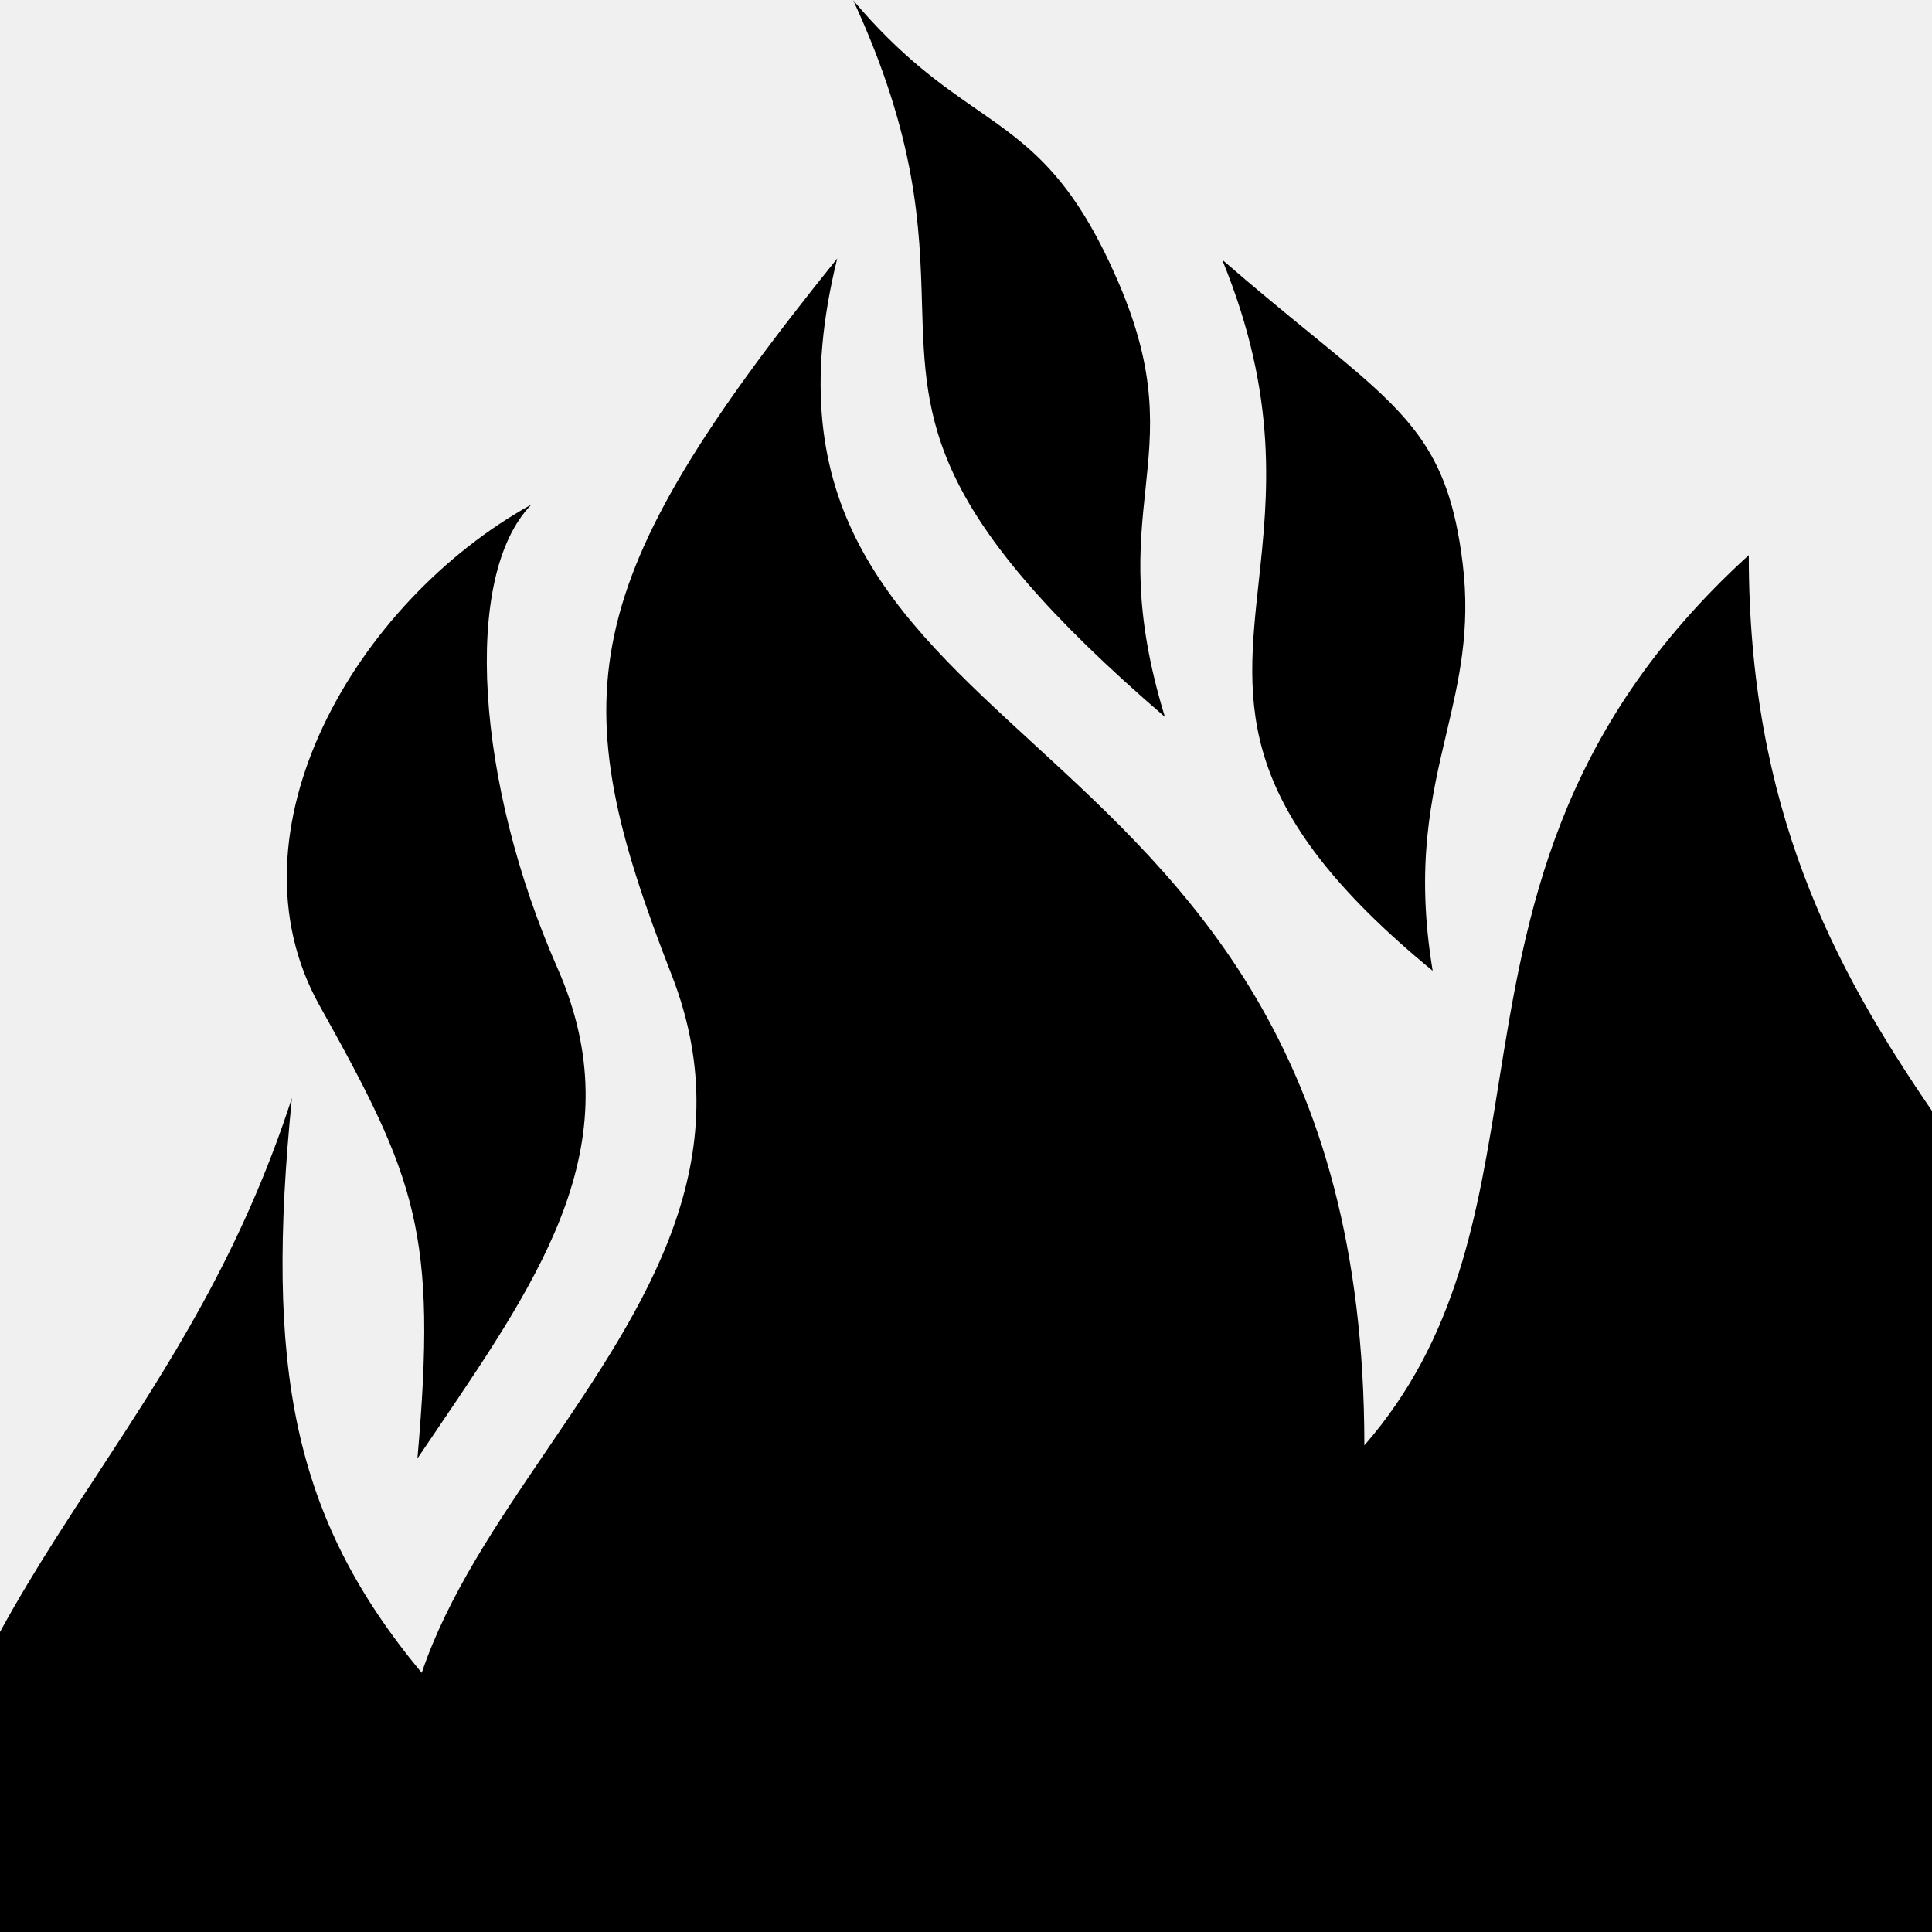
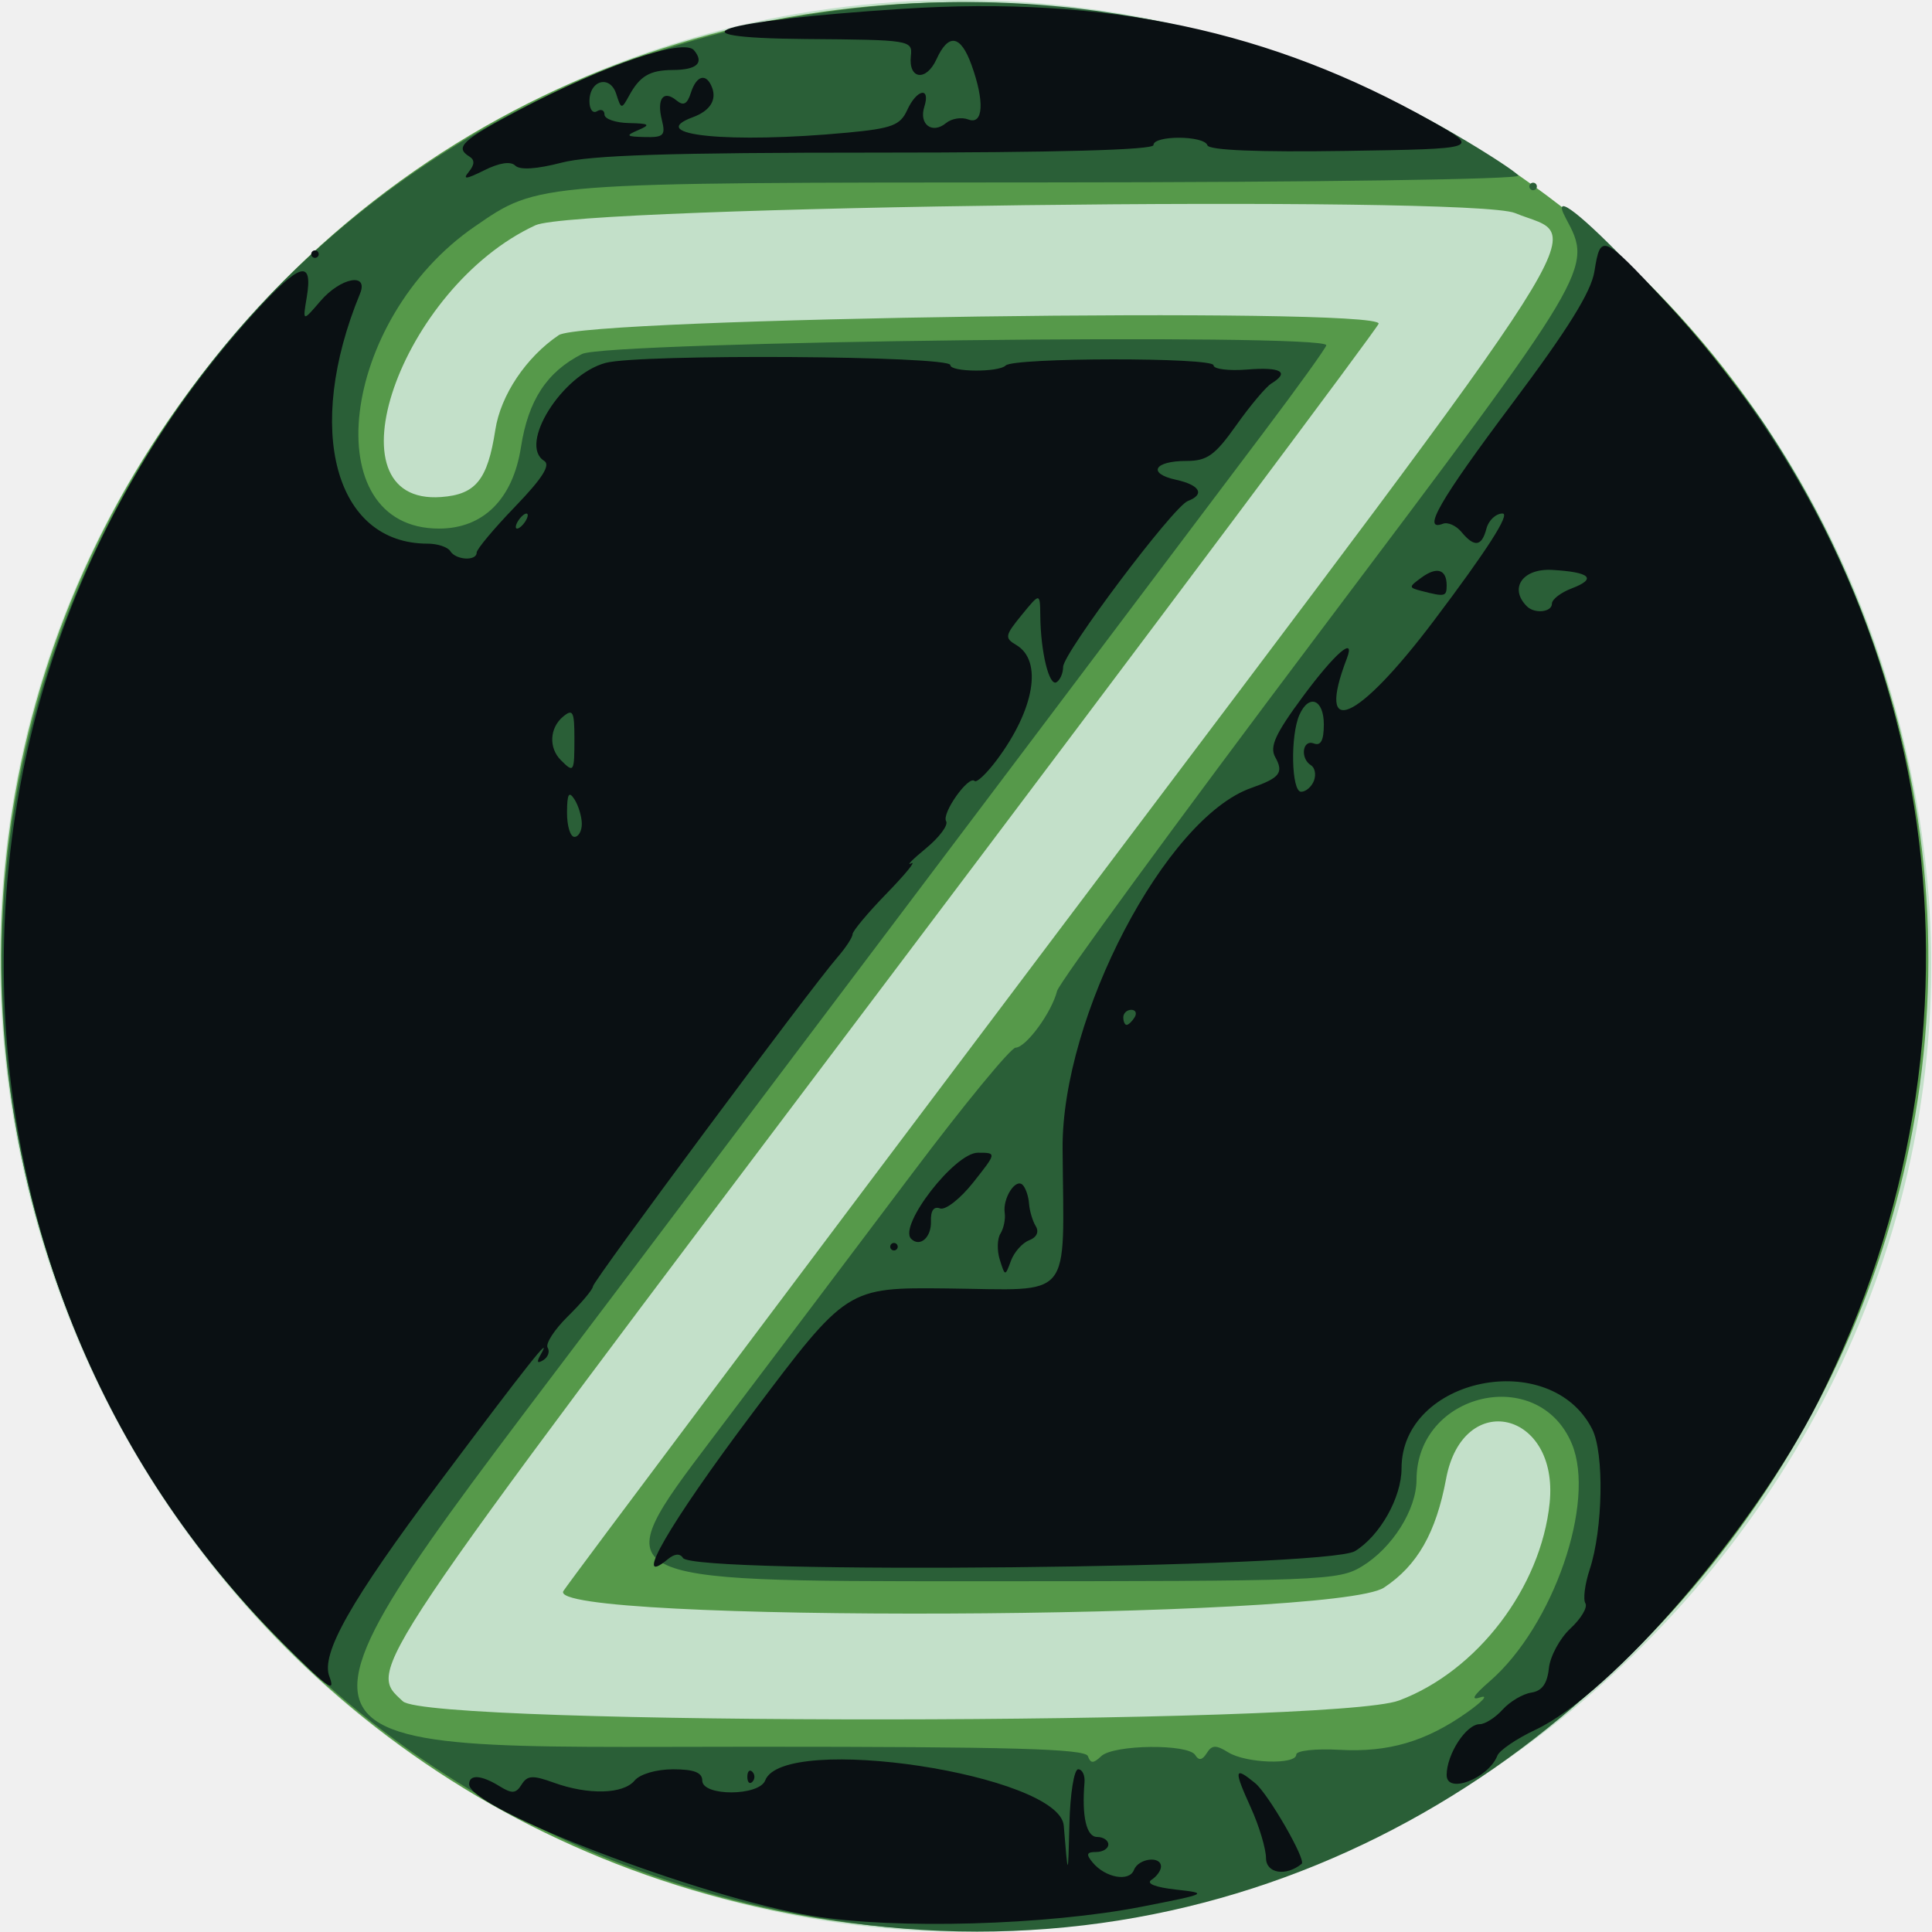
- <svg xmlns="http://www.w3.org/2000/svg" width="204" height="204" viewBox="0 0 204 204" fill="none">
-   <style>
-   path {
-     fill: black;
-   }
-   rect {
-     fill: white;
-   }
-   @media (prefers-color-scheme: dark) {
-     path {
-       fill: white;
-     }
-     rect {
-       fill: black;
-     }
-   }
-   </style>
-   <g clip-path="url(#clip0_347_441)">
-     <path d="M109.101 78.509C94.364 64.969 81.938 53.553 88.403 27.295C60.482 61.929 59.38 73.409 70.922 102.953C78.555 122.515 68.065 137.935 57.754 153.094C52.487 160.838 47.266 168.512 44.531 176.636C30.822 160.139 27.998 144.342 30.822 115.936C25.455 132.474 17.753 144.245 10.327 155.594C10.19 155.804 10.053 156.014 9.915 156.224L7.948 159.228L6.016 162.233C3.923 165.524 1.896 168.851 0 172.318V204H204V117.299C193.619 102.125 184.654 85.355 184.654 58.615C164.214 77.235 161.12 96.496 158.242 114.414C156.018 128.254 153.923 141.294 144.062 152.618C144.062 110.63 125.202 93.302 109.101 78.509Z" />
-     <path d="M90.079 0V0.018C90.085 0.026 90.091 0.033 90.097 0.04C96.848 14.669 97.121 24.035 97.355 32.1C97.723 44.745 97.997 54.189 123.001 75.695C119.59 64.562 120.297 57.855 120.947 51.687C121.623 45.27 122.239 39.436 118.091 29.808C113.247 18.56 108.662 15.381 103.113 11.533C99.346 8.921 95.135 6 90.097 0.04C90.091 0.027 90.085 0.013 90.079 0Z" />
-     <path d="M58.852 102.198C50.325 82.851 48.713 60.818 56.128 53.261C37.526 63.558 23.497 87.831 33.737 106.167C43.985 124.504 46.171 130.167 44.076 154.002C44.799 152.927 45.52 151.865 46.233 150.812C57.407 134.329 66.866 120.375 58.852 102.198Z" />
-     <path d="M138.224 35.098C135.582 32.939 132.543 30.456 129.049 27.423C135.015 41.986 133.894 52.328 132.906 61.453C131.476 74.65 130.321 85.304 151.277 102.507C149.434 91.401 151.127 84.218 152.725 77.439C154.042 71.848 155.295 66.532 154.447 59.516C152.933 47.118 148.706 43.664 138.224 35.098Z" />
+ <svg xmlns="http://www.w3.org/2000/svg" width="90.605mm" height="90.641mm" viewBox="0 0 90.605 90.641" version="1.1" id="svg5" xml:space="preserve">
+   <defs id="defs2" />
+   <g id="layer1" transform="translate(-58.29582,-77.22246)">
+     <g id="g1528" transform="translate(-2.321078,21.00516)">
+       <path style="fill: #c3e0c9; stroke-width: 0.353" d="M 97.267,145.958 C 62.146,138.681 48.542,96.164 73.072,70.344 98.69,43.38 143.974,57.106 150.537,93.825 c 5.485,30.683 -22.869,58.432 -53.271,52.133 z" id="path1536" />
+       <path style="fill: #56994a; stroke-width: 0.353" d="M 98.303,146.107 C 65.49,140.319 49.775,102.241 69.037,75.196 90.379,45.229 137.096,52.221 148.776,87.13 c 10.704,31.992 -17.386,64.814 -50.473,58.977 z m 27.946,-10.108 c 3.672,-1.374 6.668,-5.304 7.071,-9.274 0.438,-4.314 -4.067,-5.363 -4.858,-1.131 -0.475,2.541 -1.347,4.07 -2.914,5.107 -2.297,1.521 -39.486,1.672 -38.497,0.157 0.353,-0.54 10.747,-14.396 23.1,-30.792 26.403,-35.045 24.789,-32.509 21.547,-33.852 -2.051,-0.85 -44.013,-0.328 -45.959,0.571 -6.336,2.928 -9.885,13.15 -4.426,12.751 1.628,-0.119 2.18,-0.804 2.543,-3.155 0.251,-1.627 1.446,-3.41 2.976,-4.441 1.206,-0.813 38.509,-1.334 38.466,-0.538 -0.008,0.146 -10.485,14.147 -23.283,31.114 -24.6,32.613 -24.165,31.965 -22.497,33.519 1.239,1.155 43.636,1.121 46.731,-0.037 z" id="path1534" />
+       <path style="fill: #2a5f37; stroke-width: 0.353" d="M 99.511,146.28 C 66.352,140.989 49.957,104.065 68.388,76.185 81.408,56.488 108.264,50.439 128.928,62.548 c 1.504,0.881 2.819,1.74 2.924,1.909 0.107,0.173 -9.477,0.312 -21.987,0.318 -24.214,0.011 -23.954,-0.009 -26.977,2.071 -6.336,4.359 -7.495,14.17 -1.674,14.17 2.075,0 3.464,-1.38 3.844,-3.82 0.343,-2.202 1.212,-3.529 2.862,-4.37 1.163,-0.593 34.921,-0.991 34.921,-0.412 0,0.105 -1.337,1.964 -2.972,4.132 -1.634,2.168 -6.499,8.625 -10.81,14.348 -4.311,5.724 -13.146,17.443 -19.632,26.043 -16.861,22.355 -17.209,21.229 6.557,21.229 12.087,0 15.546,0.097 15.672,0.441 0.129,0.353 0.255,0.353 0.629,0 0.578,-0.545 4.076,-0.585 4.407,-0.051 0.168,0.272 0.332,0.245 0.539,-0.088 0.242,-0.388 0.432,-0.396 1.009,-0.038 0.834,0.517 3.191,0.594 3.191,0.105 0,-0.187 0.898,-0.286 2.028,-0.224 2.299,0.128 4.053,-0.387 5.988,-1.756 0.733,-0.519 1.014,-0.836 0.626,-0.706 -0.481,0.161 -0.343,-0.078 0.434,-0.752 2.982,-2.586 4.996,-8.411 3.853,-11.145 -1.563,-3.74 -7.275,-2.415 -7.286,1.69 -0.004,1.4 -1.13,3.19 -2.554,4.059 -1.106,0.674 -1.809,0.701 -18.352,0.702 -17.202,0.001 -17.202,0.001 -12.171,-6.652 2.767,-3.659 7.016,-9.29 9.441,-12.512 2.425,-3.222 4.597,-5.864 4.827,-5.87 0.494,-0.014 1.694,-1.655 1.945,-2.658 0.097,-0.388 5.598,-7.908 12.224,-16.712 12.959,-17.216 12.922,-17.155 11.641,-19.549 -1.515,-2.83 6.735,5.773 9.4,9.803 C 164.754,108.43 137.213,152.296 99.511,146.28 Z M 132.368,64.965 c 0,-0.097 0.079,-0.176 0.176,-0.176 0.097,0 0.176,0.079 0.176,0.176 0,0.097 -0.079,0.176 -0.176,0.176 -0.097,0 -0.176,-0.079 -0.176,-0.176 z" id="path1532" />
+       <path style="fill: #0a1013; stroke-width: 0.353" d="m 98.766,146.11 c -5.258,-0.862 -16.139,-5.03 -16.139,-6.183 0,-0.475 0.571,-0.438 1.427,0.092 0.585,0.362 0.769,0.349 1.034,-0.078 0.27,-0.433 0.519,-0.448 1.514,-0.088 1.616,0.584 3.255,0.542 3.787,-0.099 0.252,-0.304 1.022,-0.529 1.807,-0.529 0.981,0 1.368,0.15 1.368,0.529 0,0.744 2.667,0.737 2.953,-0.008 0.86,-2.241 13.81,-0.277 14.007,2.124 0.202,2.469 0.202,2.469 0.265,-0.088 0.034,-1.408 0.219,-2.558 0.411,-2.558 0.192,0 0.325,0.278 0.297,0.617 -0.133,1.592 0.089,2.558 0.589,2.558 0.291,0 0.529,0.159 0.529,0.353 0,0.194 -0.258,0.353 -0.572,0.353 -0.449,0 -0.485,0.106 -0.165,0.491 0.597,0.72 1.719,0.923 1.938,0.352 0.21,-0.547 1.269,-0.679 1.269,-0.158 0,0.183 -0.198,0.46 -0.441,0.617 -0.274,0.177 0.161,0.352 1.147,0.462 1.539,0.171 1.49,0.195 -1.605,0.802 -4.435,0.869 -11.554,1.071 -15.417,0.438 z m 21.247,-2.716 c -0.004,-0.45 -0.325,-1.516 -0.712,-2.369 -0.813,-1.792 -0.784,-1.959 0.202,-1.152 0.617,0.505 2.405,3.607 2.183,3.787 -0.737,0.601 -1.666,0.453 -1.673,-0.266 z m 8.474,-3.894 c 0,-0.983 0.915,-2.392 1.553,-2.392 0.25,0 0.734,-0.309 1.075,-0.686 0.341,-0.377 0.944,-0.734 1.34,-0.794 0.504,-0.076 0.752,-0.417 0.828,-1.14 0.06,-0.568 0.516,-1.411 1.015,-1.873 0.499,-0.463 0.813,-0.993 0.698,-1.179 -0.115,-0.186 -0.024,-0.898 0.202,-1.583 0.624,-1.891 0.687,-5.465 0.117,-6.588 -1.961,-3.856 -8.944,-2.418 -8.944,1.842 0,1.366 -1.01,3.162 -2.184,3.882 -1.314,0.806 -31.042,1.108 -31.529,0.32 -0.139,-0.224 -0.395,-0.202 -0.714,0.063 -1.715,1.423 0.079,-1.675 3.956,-6.832 4.453,-5.924 4.453,-5.924 9.148,-5.874 5.989,0.064 5.474,0.687 5.421,-6.559 -0.045,-6.18 4.835,-15.512 8.849,-16.921 1.346,-0.473 1.536,-0.716 1.127,-1.448 -0.273,-0.487 7.1e-4,-1.088 1.291,-2.834 1.503,-2.034 2.489,-2.891 2.07,-1.797 -1.48,3.857 0.477,3.008 4.083,-1.771 2.497,-3.309 3.598,-5.027 3.222,-5.027 -0.314,0 -0.655,0.318 -0.756,0.706 -0.221,0.847 -0.565,0.894 -1.174,0.16 -0.249,-0.3 -0.639,-0.474 -0.866,-0.386 -1.013,0.389 -0.164,-1.085 3.238,-5.624 2.624,-3.5 3.713,-5.25 3.867,-6.214 0.287,-1.792 0.373,-1.757 3.281,1.357 13.176,14.108 15.998,34.236 7.238,51.629 -3.034,6.025 -9.674,13.737 -13.291,15.437 -0.88,0.413 -1.681,0.959 -1.782,1.212 -0.424,1.072 -2.378,1.821 -2.378,0.912 z M 113.847,103.947 c 0.12,-0.194 0.05,-0.353 -0.156,-0.353 -0.205,0 -0.374,0.159 -0.374,0.353 0,0.194 0.07,0.353 0.156,0.353 0.086,0 0.254,-0.159 0.374,-0.353 z m 8.414,-11.101 c 0.109,-0.285 0.047,-0.612 -0.139,-0.726 -0.518,-0.32 -0.4,-1.227 0.133,-1.023 0.328,0.126 0.47,-0.143 0.47,-0.893 0,-1.176 -0.695,-1.453 -1.142,-0.456 -0.437,0.974 -0.382,3.615 0.076,3.615 0.222,3.52e-4 0.493,-0.232 0.602,-0.517 z m 11.166,-8.31 c 0,-0.199 0.419,-0.521 0.931,-0.715 1.197,-0.455 0.867,-0.765 -0.922,-0.866 -1.384,-0.078 -2.034,0.859 -1.185,1.708 0.364,0.364 1.176,0.277 1.176,-0.126 z M 95.679,139.578 c 0,-0.259 0.106,-0.365 0.235,-0.235 0.129,0.129 0.129,0.341 0,0.47 -0.129,0.129 -0.235,0.024 -0.235,-0.235 z M 73.801,133.222 C 56.95,116.37 56.401,88.641 72.567,70.873 c 2.135,-2.347 2.744,-2.519 2.438,-0.69 -0.19,1.133 -0.19,1.133 0.642,0.163 0.951,-1.11 2.276,-1.361 1.861,-0.353 -2.628,6.377 -1.182,11.73 3.169,11.73 0.467,0 0.947,0.159 1.067,0.353 0.26,0.421 1.235,0.474 1.235,0.067 0,-0.157 0.812,-1.128 1.805,-2.158 1.279,-1.327 1.676,-1.953 1.363,-2.146 -1.224,-0.757 0.837,-4.046 2.88,-4.596 1.594,-0.429 16.175,-0.337 16.175,0.102 3.5e-4,0.333 2.267,0.35 2.598,0.019 0.376,-0.376 9.75,-0.386 9.75,-0.01 0,0.18 0.714,0.27 1.587,0.2 1.581,-0.126 2.002,0.119 1.128,0.655 -0.253,0.155 -0.994,1.036 -1.647,1.958 -1.003,1.416 -1.367,1.676 -2.342,1.676 -1.517,0 -1.844,0.585 -0.493,0.881 1.133,0.249 1.379,0.685 0.562,0.999 -0.687,0.264 -5.851,7.133 -5.851,7.784 0,0.289 -0.139,0.612 -0.31,0.717 -0.344,0.213 -0.742,-1.407 -0.761,-3.104 -0.013,-1.102 -0.013,-1.102 -0.872,-0.051 -0.791,0.968 -0.811,1.08 -0.252,1.411 1.244,0.737 0.854,3.024 -0.92,5.396 -0.476,0.636 -0.943,1.078 -1.039,0.982 -0.28,-0.28 -1.558,1.526 -1.335,1.887 0.111,0.18 -0.315,0.754 -0.947,1.274 -0.632,0.52 -0.944,0.836 -0.691,0.702 0.252,-0.134 -0.264,0.499 -1.147,1.408 -0.883,0.908 -1.605,1.772 -1.605,1.918 0,0.147 -0.323,0.639 -0.718,1.094 -1.293,1.491 -11.453,15.167 -11.462,15.429 -0.005,0.141 -0.531,0.77 -1.17,1.398 -0.638,0.628 -1.068,1.292 -0.955,1.475 0.113,0.183 0.02,0.447 -0.208,0.588 -0.279,0.172 -0.321,0.095 -0.13,-0.24 0.637,-1.117 -0.617,0.464 -4.779,6.024 -4.133,5.521 -5.532,7.994 -5.124,9.057 0.318,0.828 -0.094,0.529 -2.271,-1.647 z M 87.913,94.863 c -0.003,-0.34 -0.159,-0.855 -0.347,-1.147 -0.26,-0.402 -0.343,-0.253 -0.347,0.617 -0.003,0.631 0.153,1.147 0.347,1.147 0.194,0 0.35,-0.278 0.347,-0.617 z m -0.347,-4.012 c 0,-1.253 -0.073,-1.393 -0.529,-1.015 -0.637,0.529 -0.686,1.466 -0.106,2.046 0.611,0.611 0.635,0.572 0.635,-1.031 z M 85.272,80.664 c 0.12,-0.194 0.139,-0.353 0.042,-0.353 -0.097,0 -0.275,0.159 -0.394,0.353 -0.12,0.194 -0.139,0.353 -0.042,0.353 0.097,0 0.275,-0.159 0.394,-0.353 z m 22.252,34.658 c -0.137,-0.432 -0.124,-0.985 0.029,-1.229 0.153,-0.244 0.243,-0.682 0.201,-0.973 -0.101,-0.686 0.511,-1.642 0.841,-1.313 0.14,0.14 0.275,0.535 0.3,0.878 0.025,0.343 0.168,0.82 0.316,1.061 0.164,0.265 0.042,0.525 -0.311,0.66 -0.32,0.123 -0.704,0.555 -0.854,0.962 -0.273,0.737 -0.274,0.737 -0.522,-0.046 z m -5.142,-0.615 c 0,-0.097 0.079,-0.176 0.176,-0.176 0.097,0 0.176,0.079 0.176,0.176 0,0.097 -0.079,0.176 -0.176,0.176 -0.097,0 -0.176,-0.079 -0.176,-0.176 z m 0.982,-0.37 c -0.611,-0.611 2.045,-4.039 3.129,-4.039 0.888,0 0.888,0 -0.216,1.394 -0.607,0.767 -1.309,1.315 -1.559,1.219 -0.29,-0.111 -0.444,0.105 -0.425,0.599 0.029,0.757 -0.515,1.241 -0.929,0.827 z m 23.952,-30.393 c -0.62,-0.16 -0.62,-0.183 -0.004,-0.633 0.72,-0.526 1.176,-0.382 1.176,0.373 0,0.524 -0.082,0.542 -1.172,0.26 z M 75.218,68.14 c 0,-0.097 0.079,-0.176 0.176,-0.176 0.097,0 0.176,0.079 0.176,0.176 0,0.097 -0.079,0.176 -0.176,0.176 -0.097,0 -0.176,-0.079 -0.176,-0.176 z m 7.39,-3.859 c 0.278,-0.335 0.289,-0.56 0.035,-0.717 -0.707,-0.437 -0.355,-0.765 2.364,-2.2 3.99,-2.106 7.689,-3.368 8.171,-2.788 0.491,0.592 0.139,0.919 -0.997,0.925 -1.075,0.006 -1.545,0.281 -2.046,1.199 -0.357,0.653 -0.376,0.651 -0.605,-0.07 -0.29,-0.914 -1.259,-0.655 -1.259,0.336 0,0.379 0.159,0.591 0.353,0.471 0.194,-0.12 0.353,-0.05 0.353,0.156 0,0.205 0.516,0.385 1.147,0.398 0.961,0.021 1.032,0.074 0.441,0.328 -0.617,0.265 -0.579,0.306 0.303,0.328 0.887,0.022 0.983,-0.075 0.8,-0.805 -0.249,-0.993 0.074,-1.422 0.687,-0.913 0.327,0.271 0.504,0.178 0.674,-0.356 0.263,-0.828 0.727,-0.945 0.994,-0.251 0.227,0.592 -0.1,1.099 -0.9,1.394 -2.295,0.847 1.72,1.246 7.264,0.723 2.076,-0.196 2.466,-0.344 2.791,-1.056 0.451,-0.991 1.108,-1.115 0.803,-0.152 -0.261,0.822 0.374,1.295 1.02,0.76 0.258,-0.214 0.727,-0.29 1.043,-0.169 0.709,0.272 0.774,-0.839 0.15,-2.564 -0.508,-1.405 -1.079,-1.496 -1.641,-0.262 -0.482,1.059 -1.325,0.95 -1.202,-0.155 0.082,-0.738 -0.026,-0.756 -4.939,-0.794 -6.685,-0.052 -4.139,-0.851 4.502,-1.413 9.626,-0.626 17.339,1.009 24.871,5.27 2.293,1.297 2.293,1.297 -4.054,1.394 -4.102,0.062 -6.39,-0.031 -6.468,-0.265 -0.155,-0.466 -2.531,-0.474 -2.531,-0.009 0,0.229 -4.56,0.353 -12.976,0.353 -9.716,0 -13.435,0.119 -14.802,0.474 -1.164,0.302 -1.948,0.351 -2.164,0.136 -0.215,-0.215 -0.745,-0.135 -1.462,0.223 -0.849,0.423 -1.024,0.441 -0.718,0.072 z" id="path1530" />
+     </g>
  </g>
-   <defs>
-     <clipPath id="clip0_347_441">
-       <rect width="204" height="204" />
-     </clipPath>
-   </defs>
</svg>
